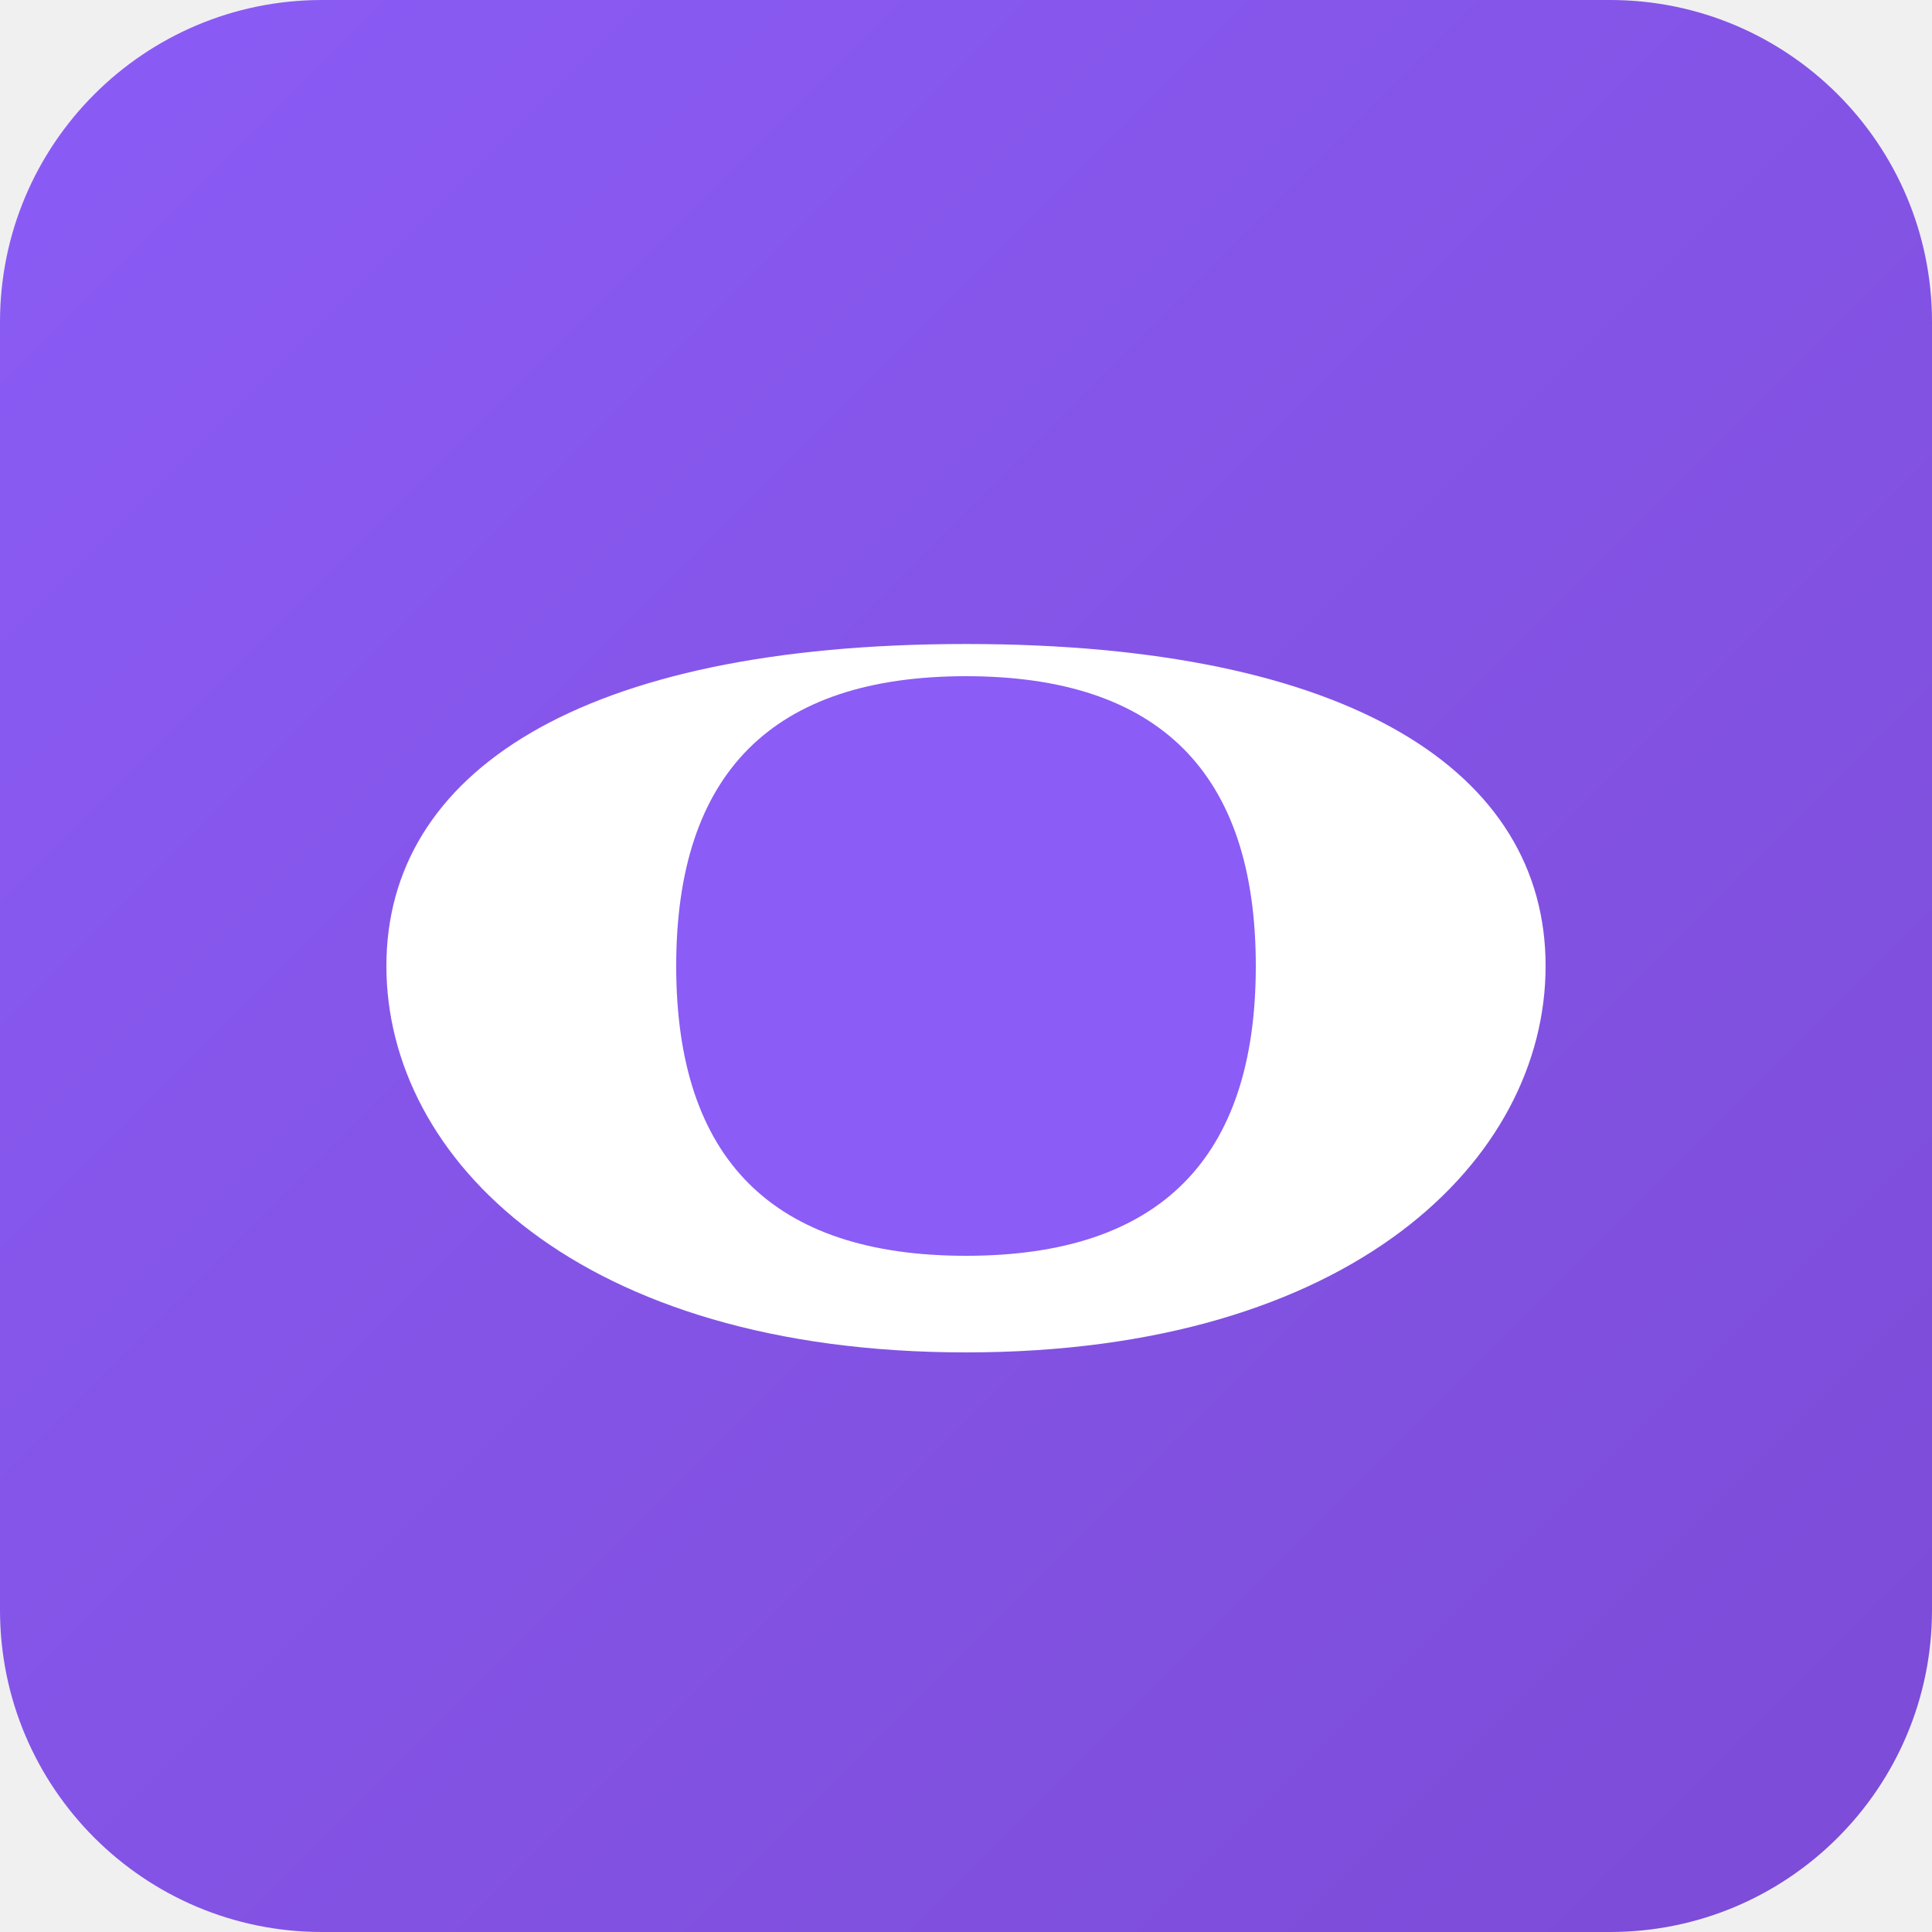
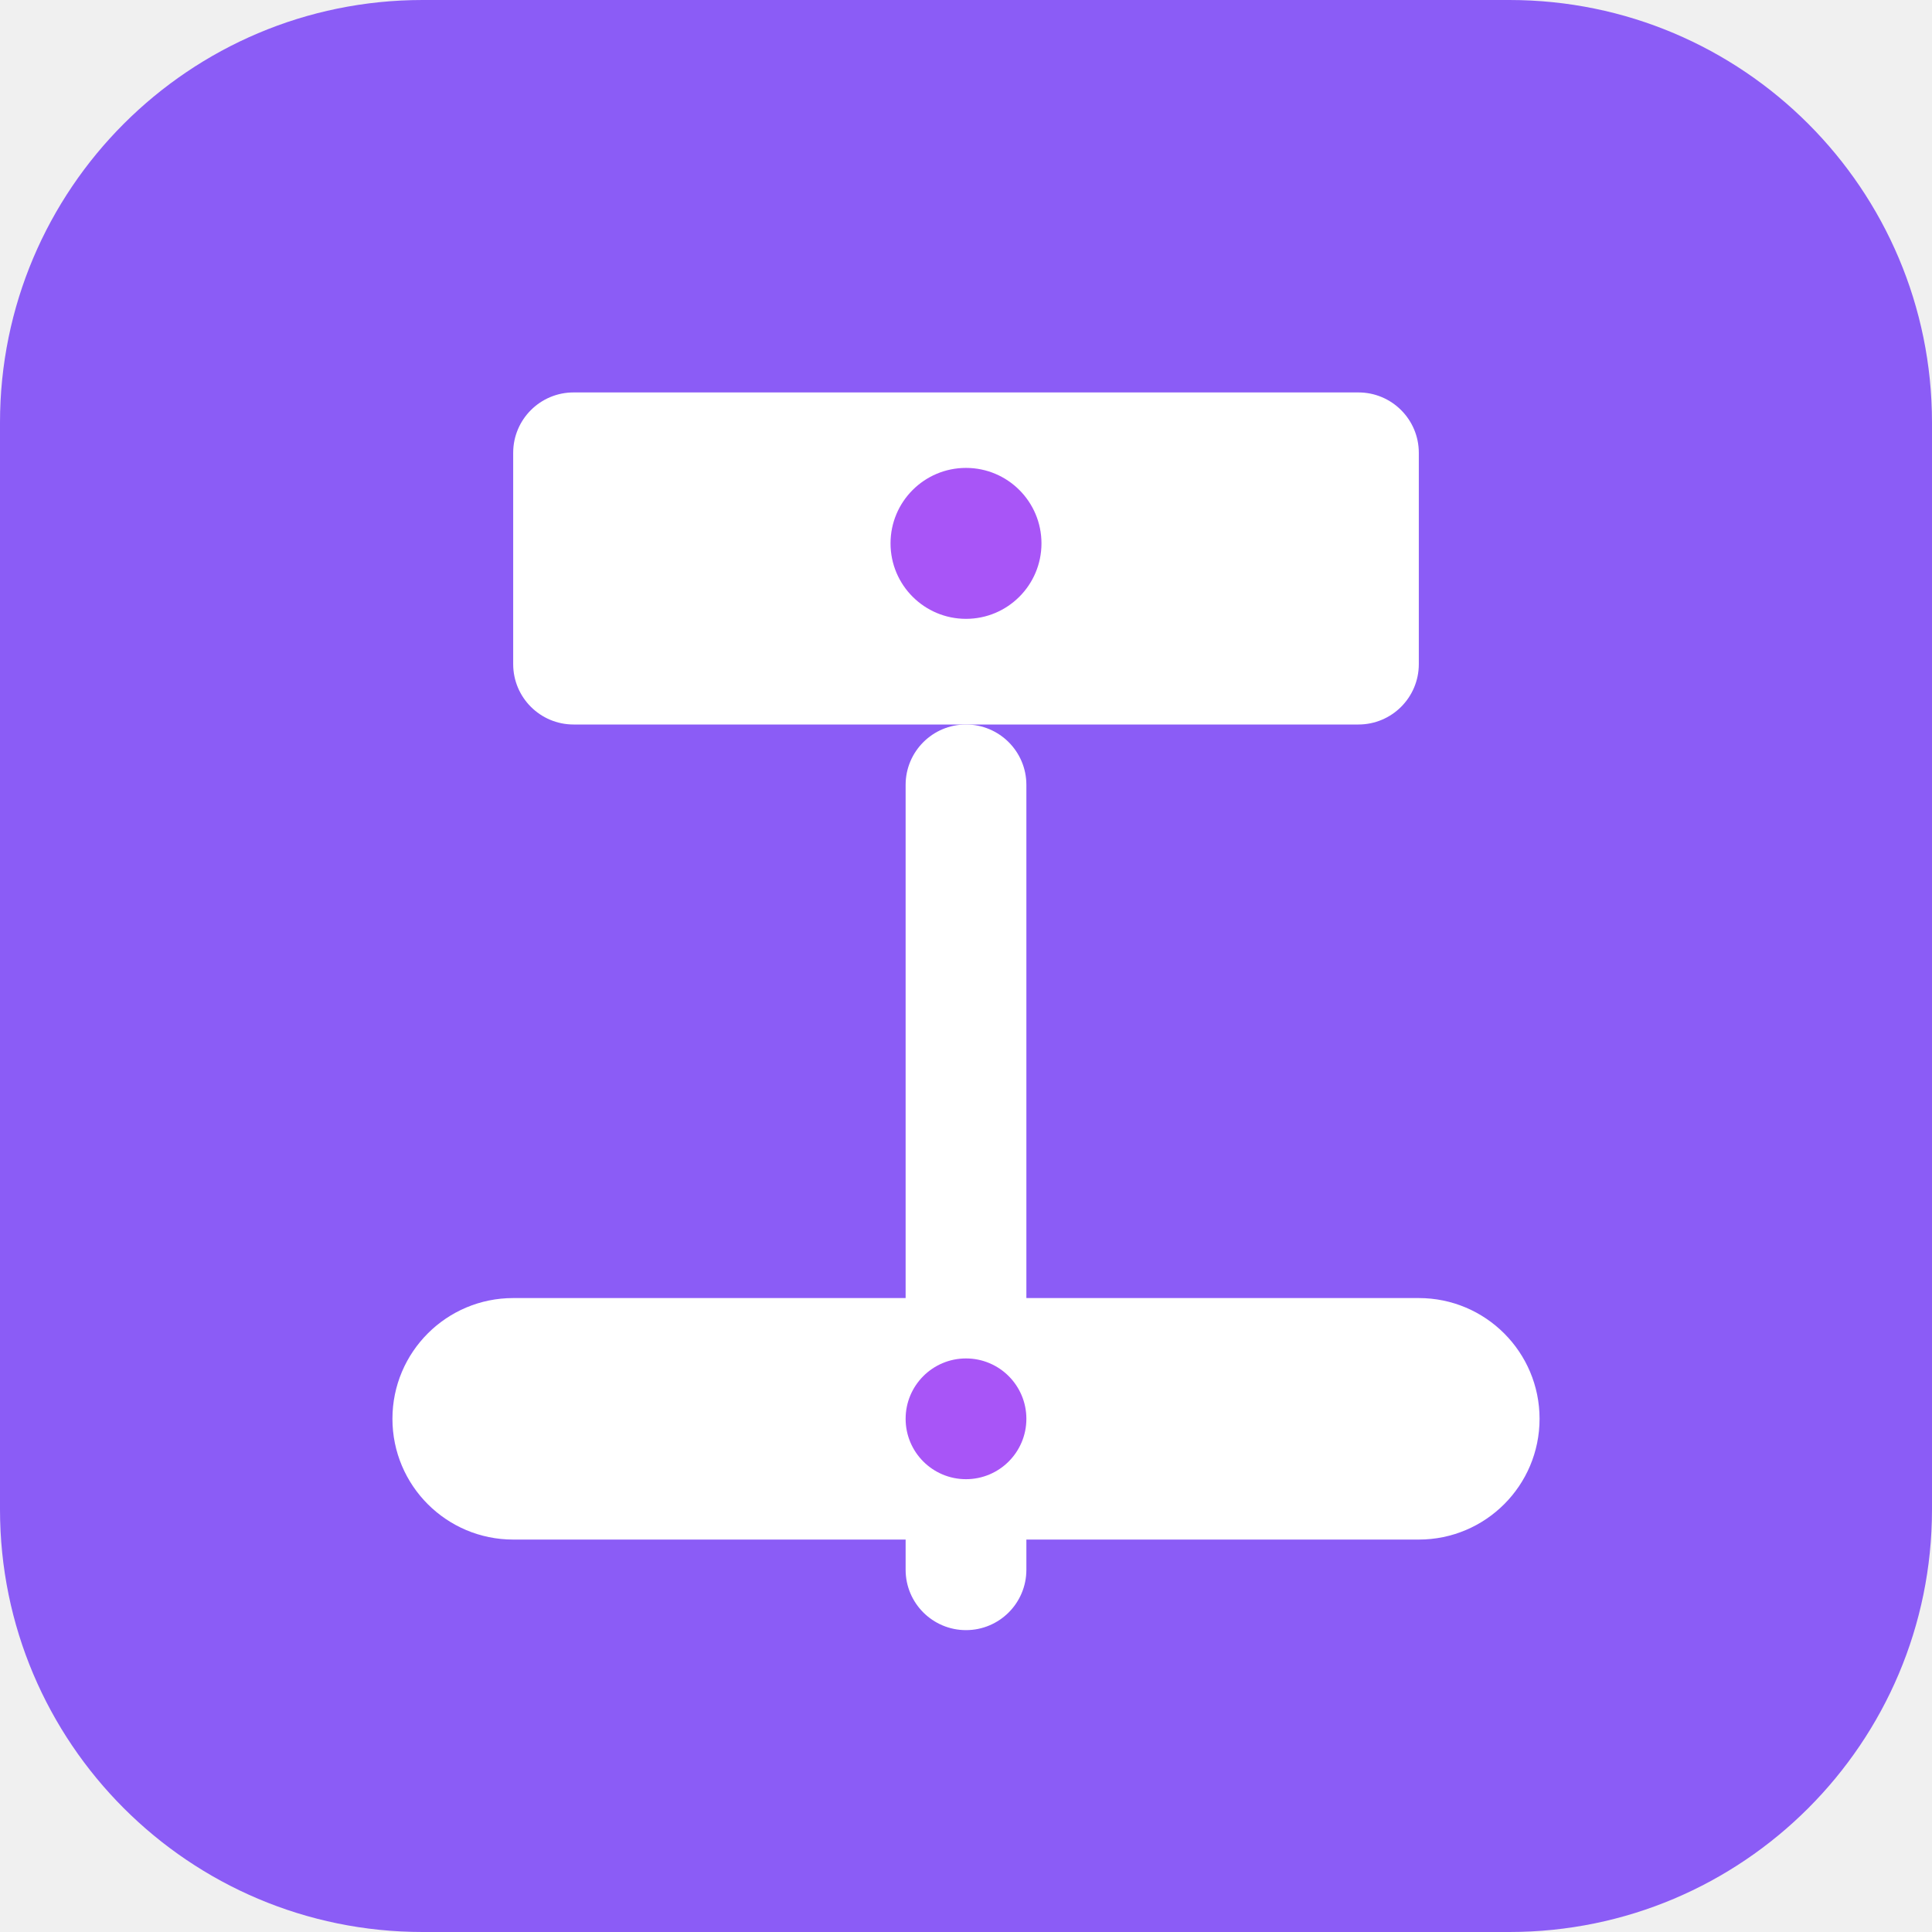
<svg xmlns="http://www.w3.org/2000/svg" width="128" height="128" viewBox="0 0 128 128" fill="none">
-   <rect width="128" height="128" rx="21.333" fill="url(#gradient0_linear_1_1)" />
-   <path d="M64 42.667C89.6 42.667 102.4 51.2 102.4 64C102.4 76.8 89.6 89.6 64 89.6C38.4 89.6 25.6 76.8 25.6 64C25.6 51.2 38.4 42.667 64 42.667Z" fill="white" />
-   <path d="M64 44.8C76.8 44.8 83.2 51.2 83.2 64C83.2 76.8 76.8 83.2 64 83.2C51.2 83.2 44.8 76.8 44.8 64C44.8 51.2 51.2 44.8 64 44.8Z" fill="#8B5CF6" />
-   <defs>
-     <linearGradient id="gradient0_linear_1_1" x1="0" y1="0" x2="128" y2="128" gradientUnits="userSpaceOnUse">
-       <stop stop-color="#8B5CF6" />
-       <stop offset="1" stop-color="#7C4BD6" />
-     </linearGradient>
-   </defs>
+   <rect width="128" height="128" rx="28" fill="#8b5cf6" />
+   <rect x="34" y="26" width="60" height="22" rx="4" fill="white" />
+   <rect x="60" y="48" width="8" height="60" rx="4" fill="white" />
+   <rect x="26" y="86" width="76" height="16" rx="8" fill="white" />
+   <circle cx="64" cy="36" r="5" fill="#a855f7" />
+   <circle cx="64" cy="94" r="4" fill="#a855f7" />
</svg>
